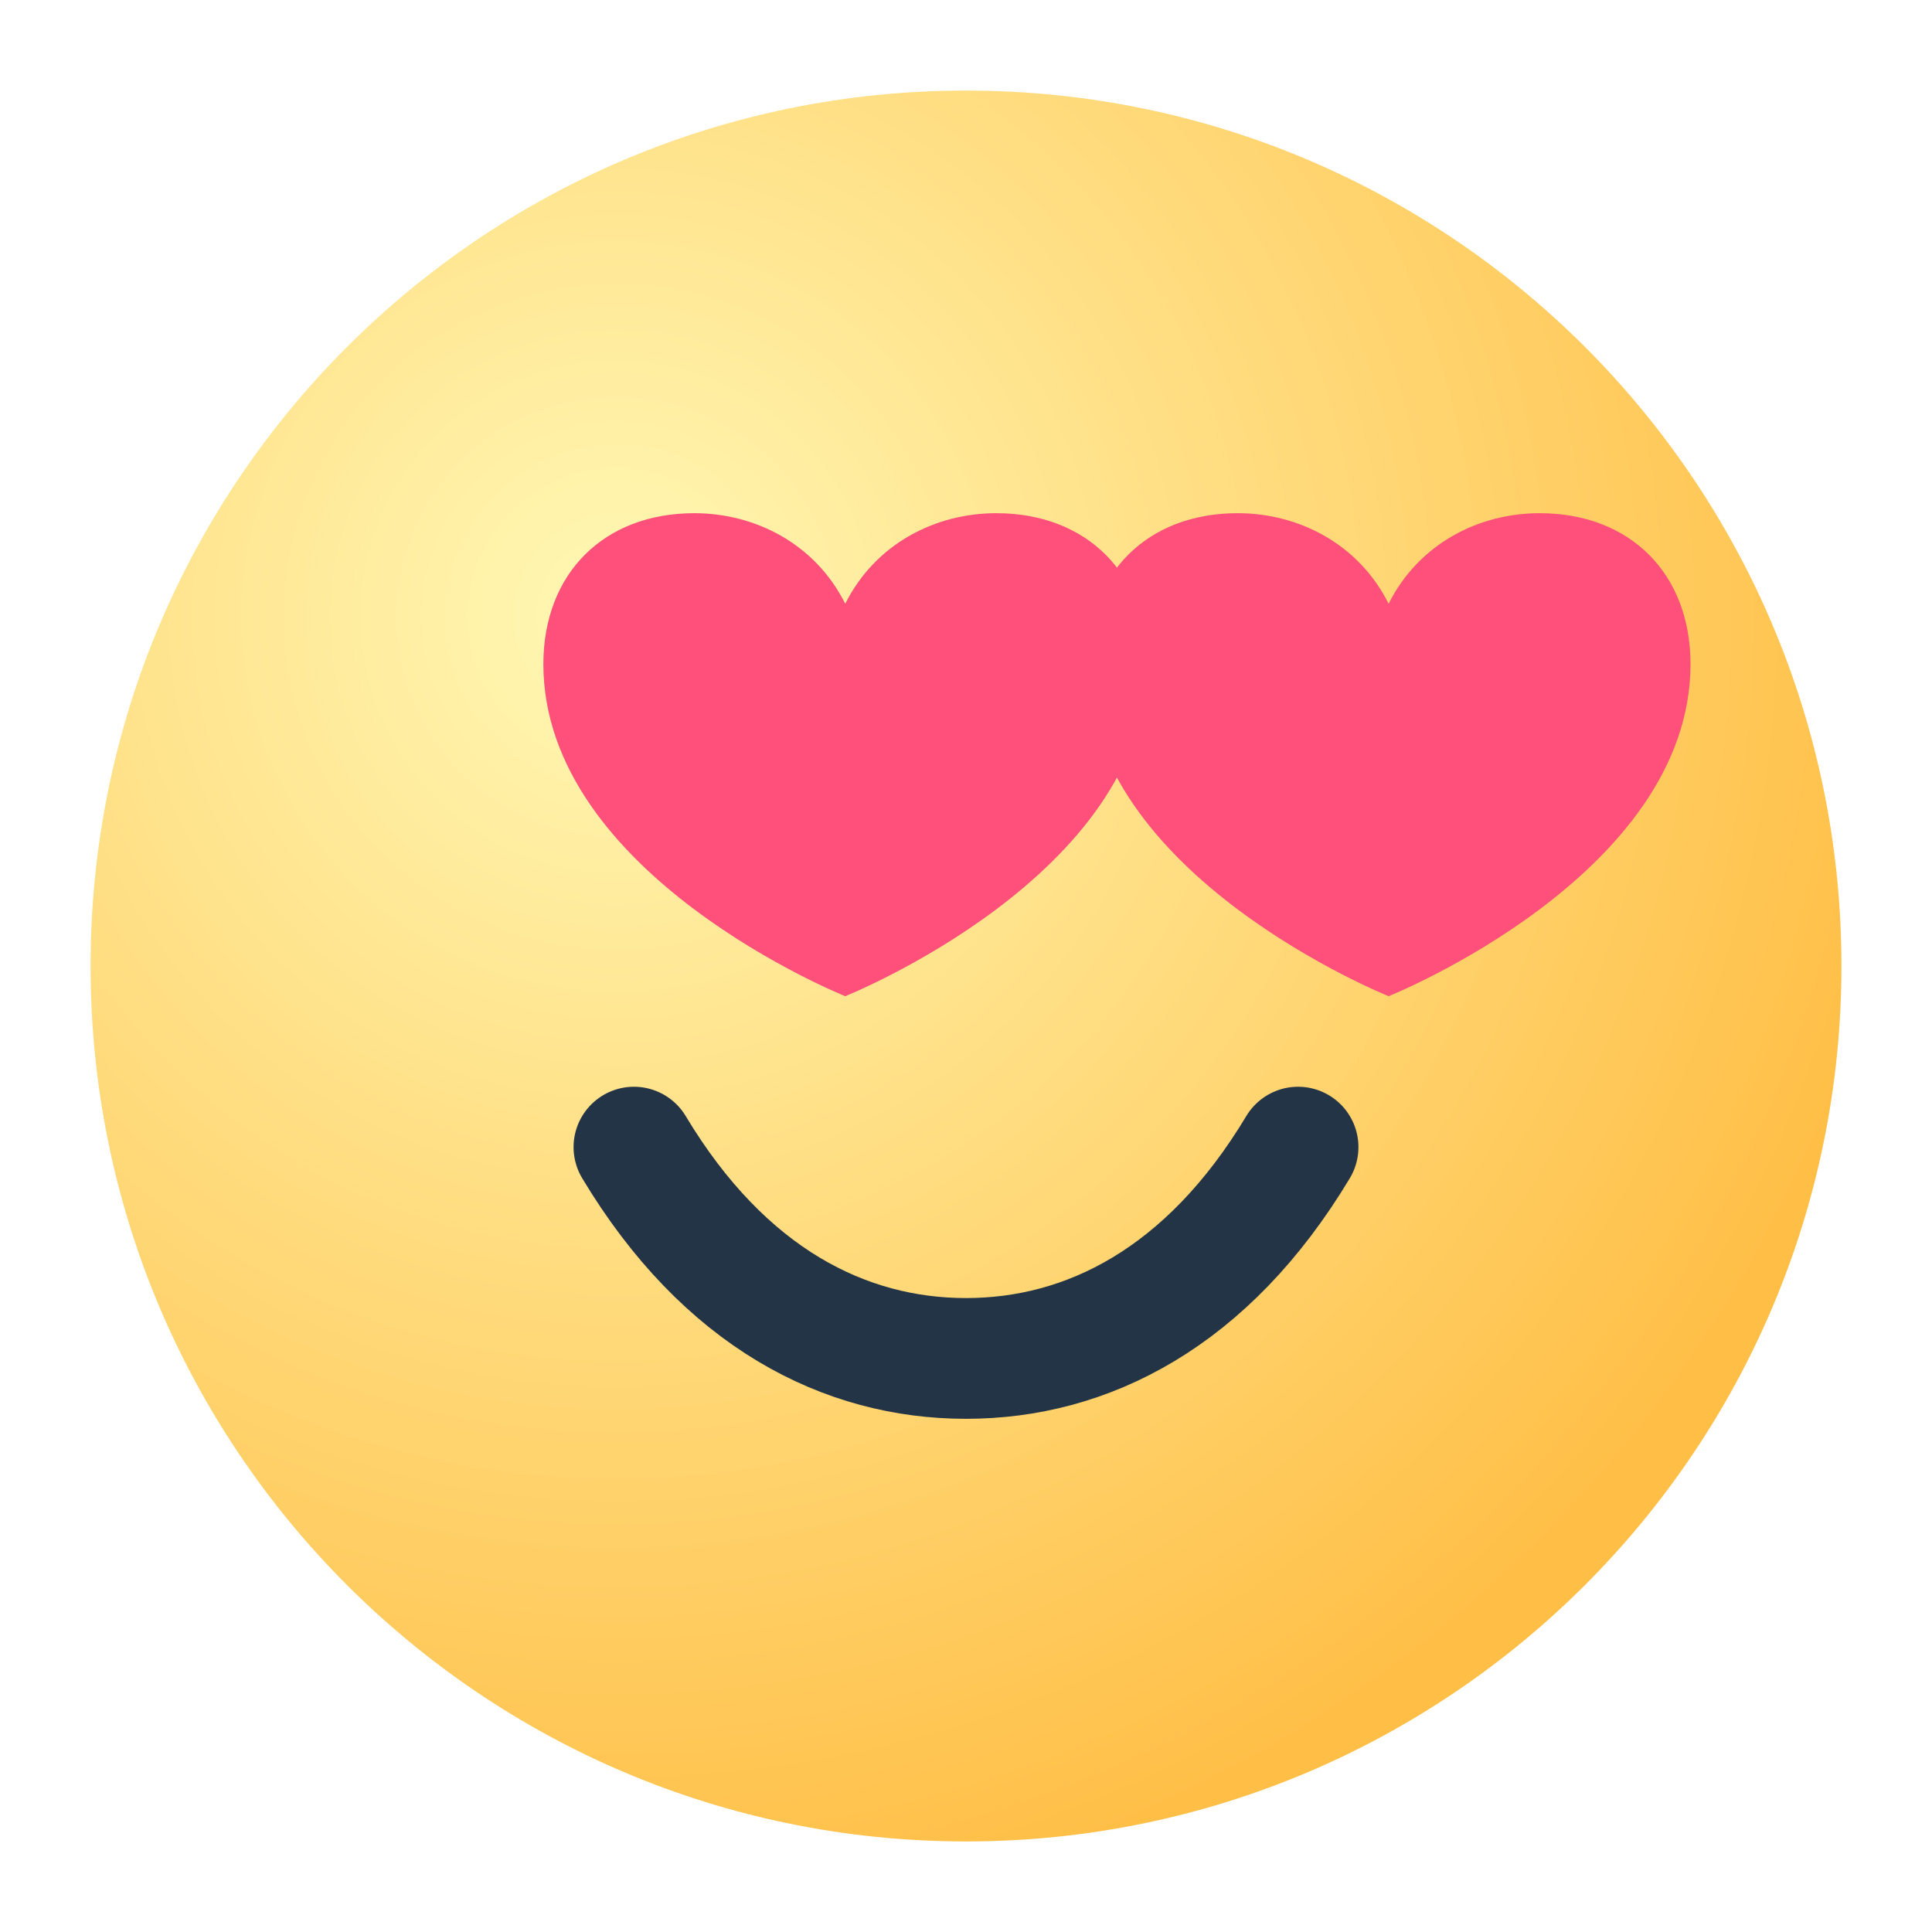
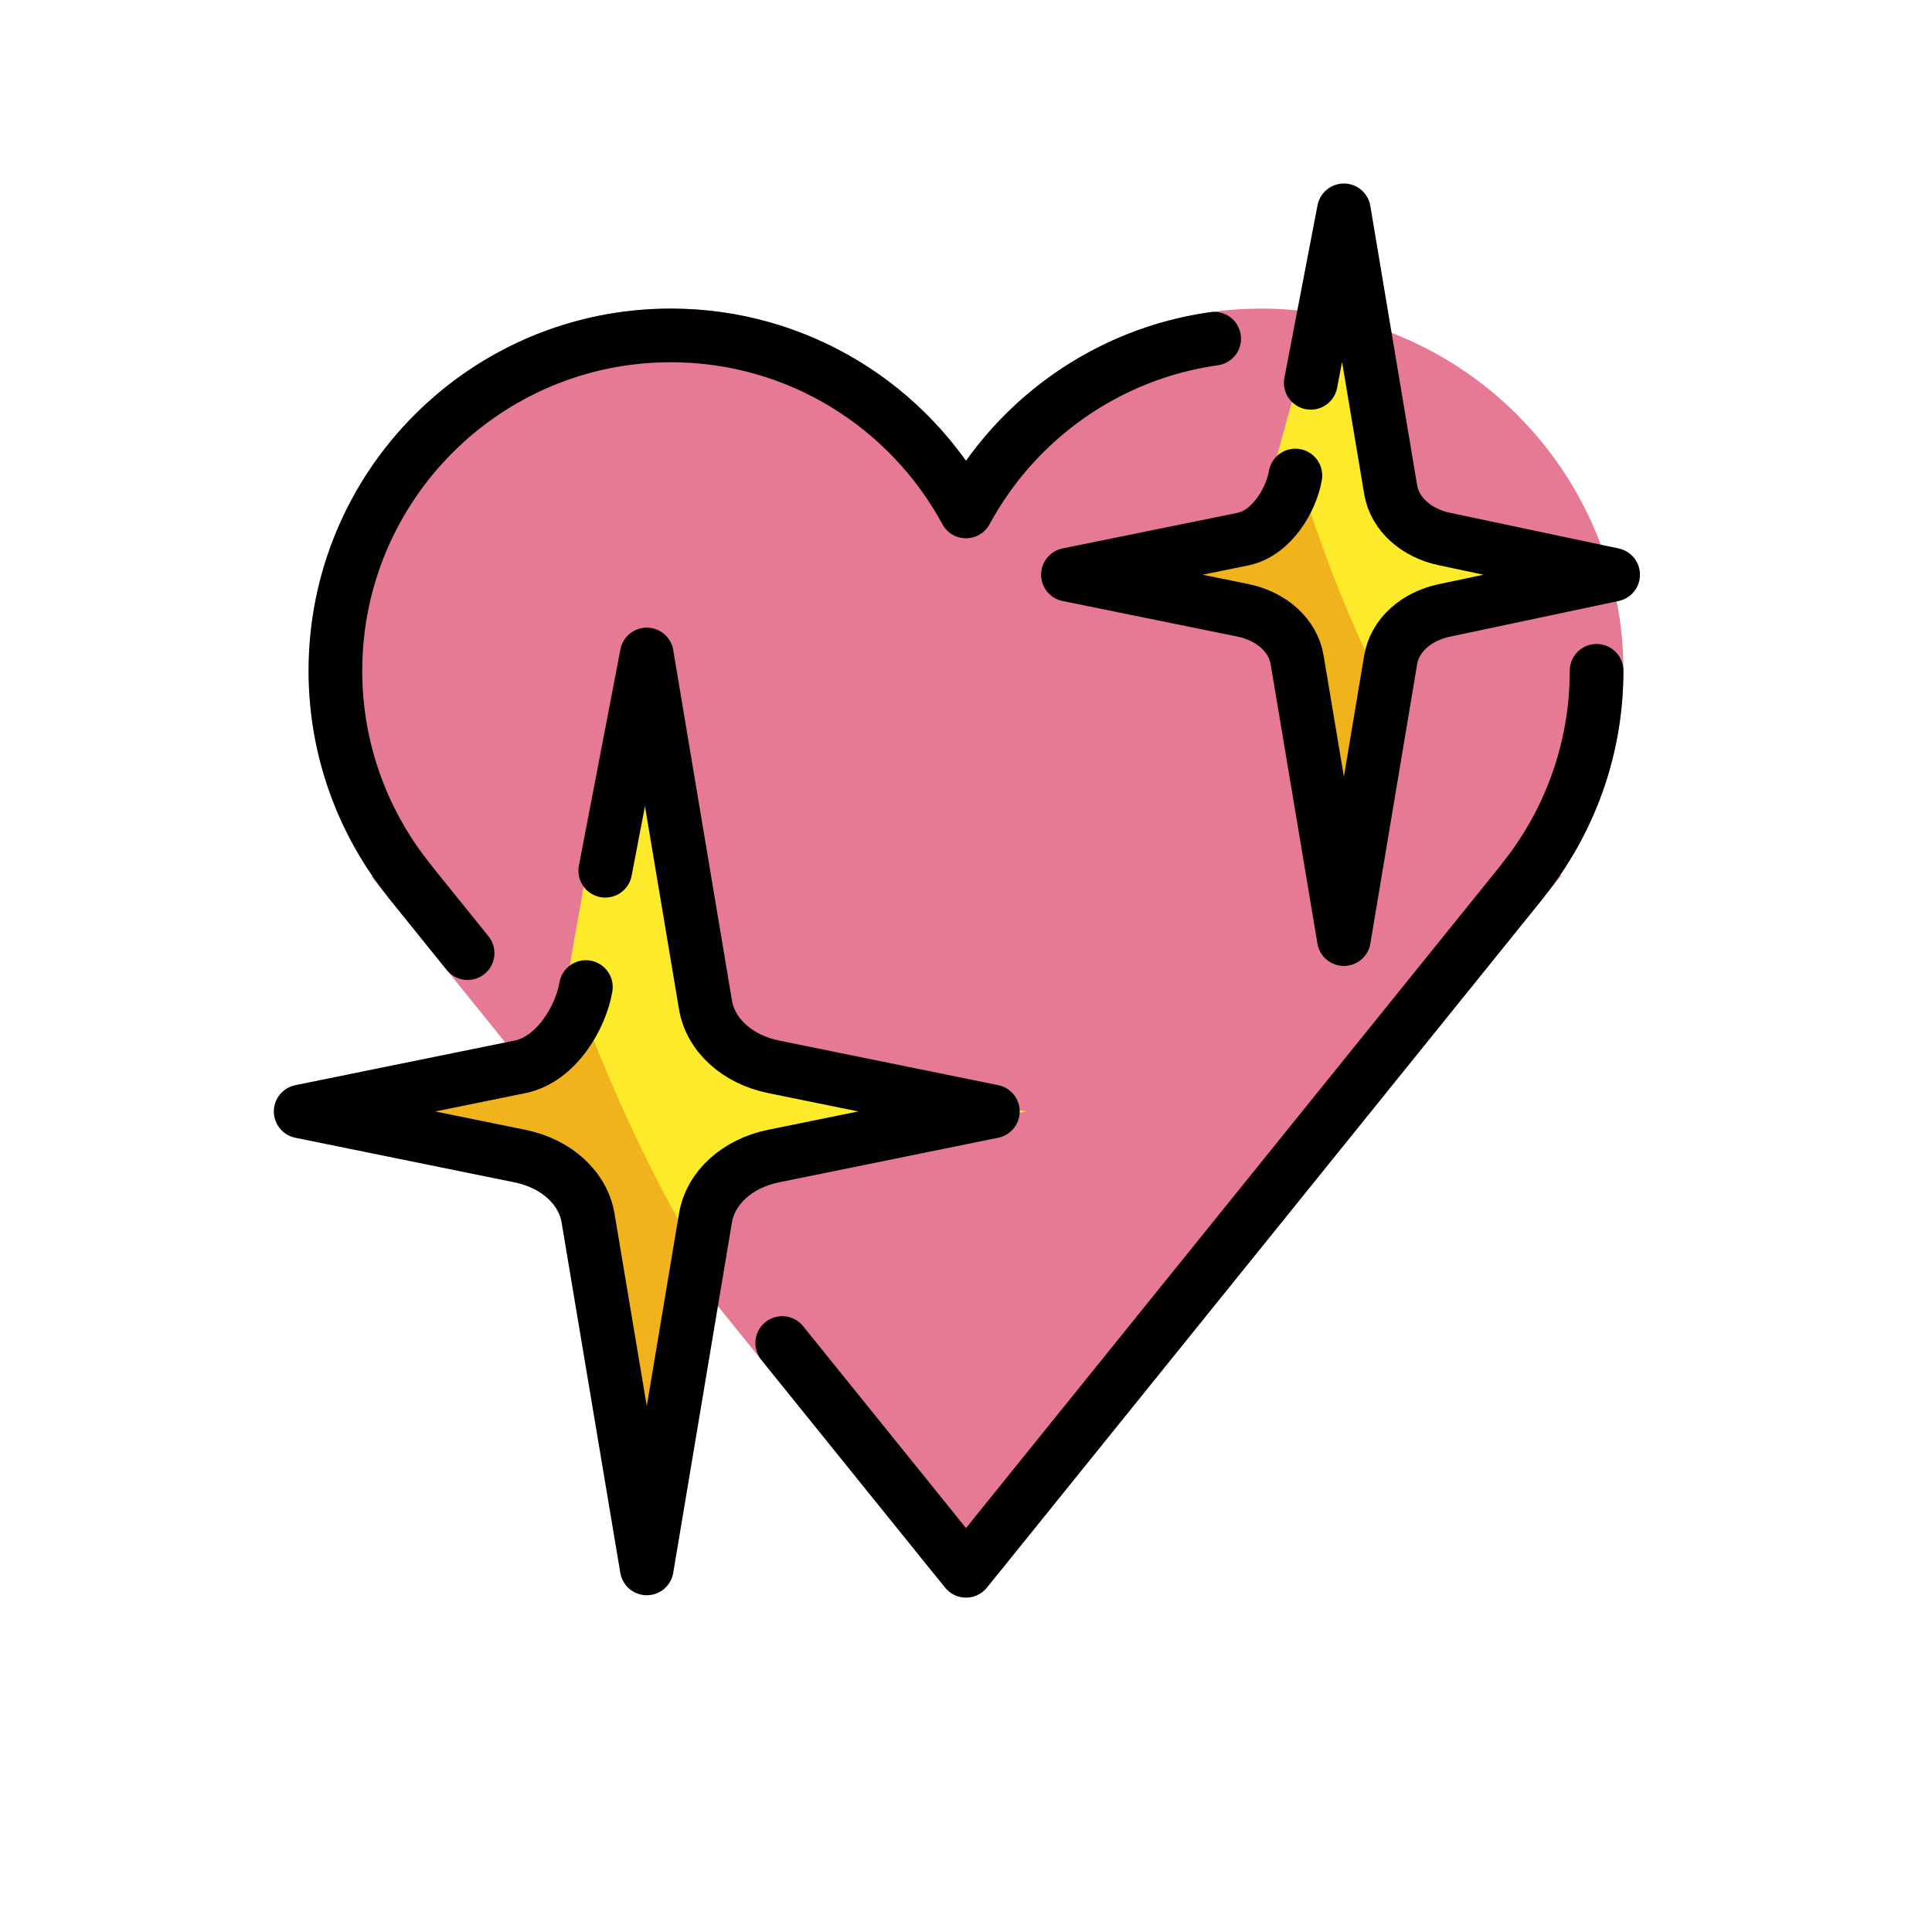
- <svg xmlns="http://www.w3.org/2000/svg" viewBox="0 0 64 64">
-   <defs>
-     <radialGradient id="bg" cx="30%" cy="30%" r="75%">
-       <stop offset="0%" stop-color="#fff8b5" />
-       <stop offset="100%" stop-color="#ffbf47" />
-     </radialGradient>
-   </defs>
-   <circle cx="32" cy="32" r="29" fill="url(#bg)" />
-   <path d="M18 22c0-3 2-5 5-5 2 0 4 1 5 3 1-2 3-3 5-3 3 0 5 2 5 5 0 7-10 11-10 11S18 29 18 22Z" fill="#ff4f7b" />
-   <path d="M36 22c0-3 2-5 5-5 2 0 4 1 5 3 1-2 3-3 5-3 3 0 5 2 5 5 0 7-10 11-10 11S36 29 36 22Z" fill="#ff4f7b" />
-   <path d="M21 38c3 5 7 7 11 7s8-2 11-7" fill="none" stroke="#243447" stroke-linecap="round" stroke-width="4" />
+ <svg xmlns="http://www.w3.org/2000/svg" id="emoji" viewBox="0 0 72 72">
+   <g id="color">
+     <path fill="#e67a94" d="m60.5,25c0-7.444-6.056-13.5-13.5-13.5-4.403,0-8.484,2.138-11,5.672-2.516-3.535-6.596-5.672-11-5.672-7.444,0-13.5,6.056-13.5,13.5,0,2.728.84,5.408,2.383,7.65l-.035.027,20.866,25.862h2.571l20.227-25.07.668-.837-.035-.024c1.524-2.233,2.354-4.897,2.354-7.609Z" />
+     <path fill="#fcea2b" d="m26.676,38.305c.105.582.668,1.056,1.421,1.198l10.146,1.917c-.037.007-7.205,1.361-10.151,1.918-.753.142-1.311.616-1.416,1.197l-2.574,8.429-2.776-8.429c-.105-.582-.663-1.055-1.416-1.198-2.954-.558-5.16-1.918-5.16-1.918-0,0,2.207-1.359,5.161-1.918.753-.142.847-.825.951-1.406l1.793-10.178c.063-.347,1.678-2.596,1.741-2.248.71,3.932,2.139,11.856,2.28,12.635Z" />
+     <path fill="#f1b31c" d="m24.587,53.919l1.025-7.875c-1.924-3.336-3.347-6.796-4.243-9.261l-.244,1.531c-.093.581-.586,1.054-1.251,1.197-2.552.862-4.506,1.978-4.591,1.996.081.018,1.972.693,4.591,1.838.666.142,1.159.616,1.252,1.197l2.764,9.377c.056.347.643.347.698-0Z" />
+     <path fill="#fcea2b" d="m51.882,18.936c.086.464.549.842,1.168.955l7.066,1.296c.331.061.335.405.004.466-1.875.344-5.352.981-7.074,1.297-.619.114-1.077.491-1.164.955l-1.873,10.074c-.051.277-.598.277-.649,0l-1.873-10.074c-.086-.464-.545-.841-1.164-.955-1.722-.316-5.199-.953-7.074-1.297-.331-.061-.331-.404,0-.465,1.875-.344,5.353-.981,7.074-1.297.619-.114.696-.658.782-1.121l2.224-8.116c.051-.277.629-2.07.681-1.793.583,3.135,1.758,9.454,1.873,10.075Z" />
+     <path fill="#f1b31c" d="m50.075,33.978l1.21-8.871c-1.313-2.66-2.283-5.42-2.894-7.385l-.167,1.221c-.063.463-.399.841-.854.954-1.263.316-3.813.953-5.189,1.296-.243.061-.243.404,0,.465,1.376.344,3.926.981,5.189,1.296.454.113.79.491.854.954l1.374,10.069c.038.277.439.277.476,0Z" />
+   </g>
+   <g id="line">
+     <g id="line-2">
+       <path fill="none" stroke="#000" stroke-linecap="round" stroke-linejoin="round" stroke-width="2" d="m29.151,50.05l6.849,8.489,20.734-25.698-.004-.003c1.73-2.145,2.77-4.869,2.77-7.839" />
+       <path fill="none" stroke="#000" stroke-linecap="round" stroke-linejoin="round" stroke-width="2" d="m45.249,12.622c-4.004.561-7.4,3.02-9.249,6.438-2.114-3.906-6.247-6.56-11-6.56-6.904,0-12.5,5.596-12.5,12.5,0,2.97,1.04,5.694,2.77,7.839l-.004.003,2.16,2.678" />
+     </g>
+     <path fill="none" stroke="#000" stroke-linecap="round" stroke-linejoin="round" stroke-width="2" d="m22.556,32.45l1.547-8.06.505,3.016c.081.482,1.683,10.043,1.683,10.043.189,1.127,1.187,2.033,2.543,2.309l8.167,1.662-8.173,1.663c-1.352.275-2.348,1.181-2.537,2.308l-2.188,13.059-2.188-13.058c-.189-1.127-1.185-2.033-2.537-2.308l-8.173-1.663,8.174-1.663c1.352-.275,2.266-1.847,2.455-2.974" />
+     <path fill="none" stroke="#000" stroke-linecap="round" stroke-linejoin="round" stroke-width="2" d="m48.848,14.267l1.234-6.428.403,2.405c.065.385,1.342,8.008,1.342,8.008.151.899.947,1.621,2.027,1.841l6.263,1.325-6.267,1.326c-1.078.219-1.873.942-2.023,1.841l-1.744,10.413-1.744-10.413c-.151-.899-.945-1.621-2.023-1.841l-6.517-1.326,6.518-1.326c1.078-.22,1.807-1.473,1.958-2.371" />
+   </g>
</svg>
